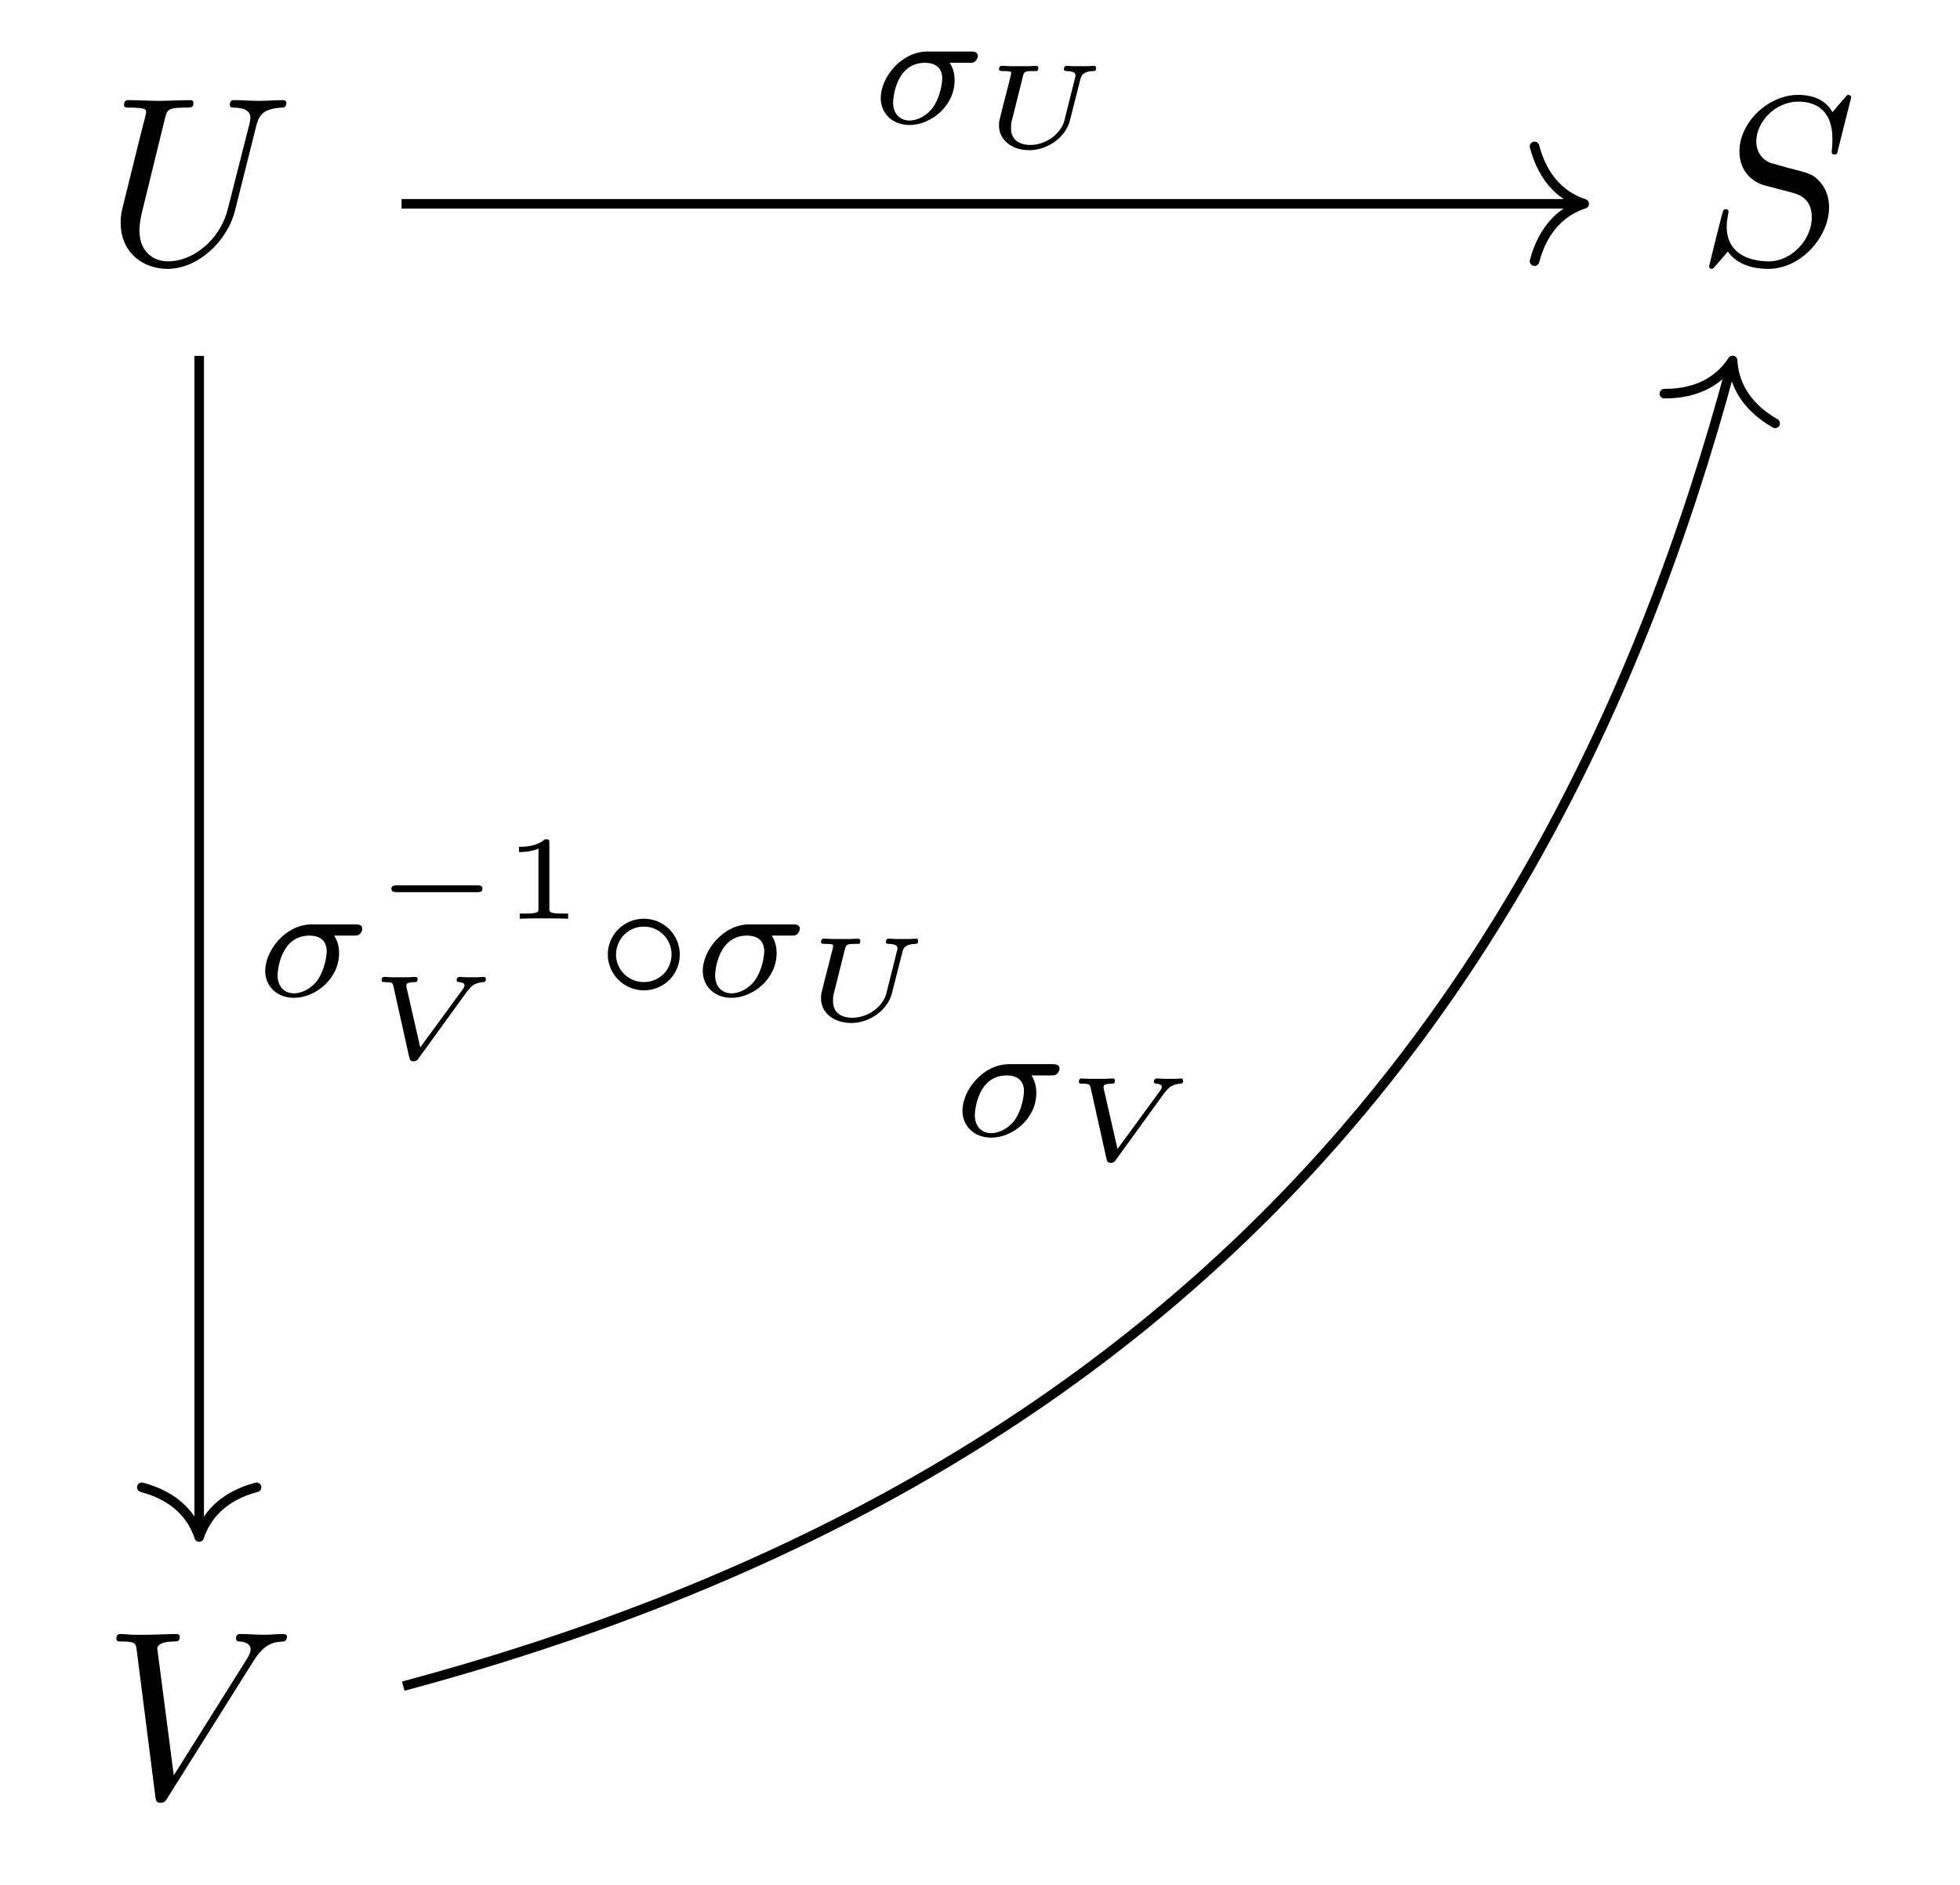
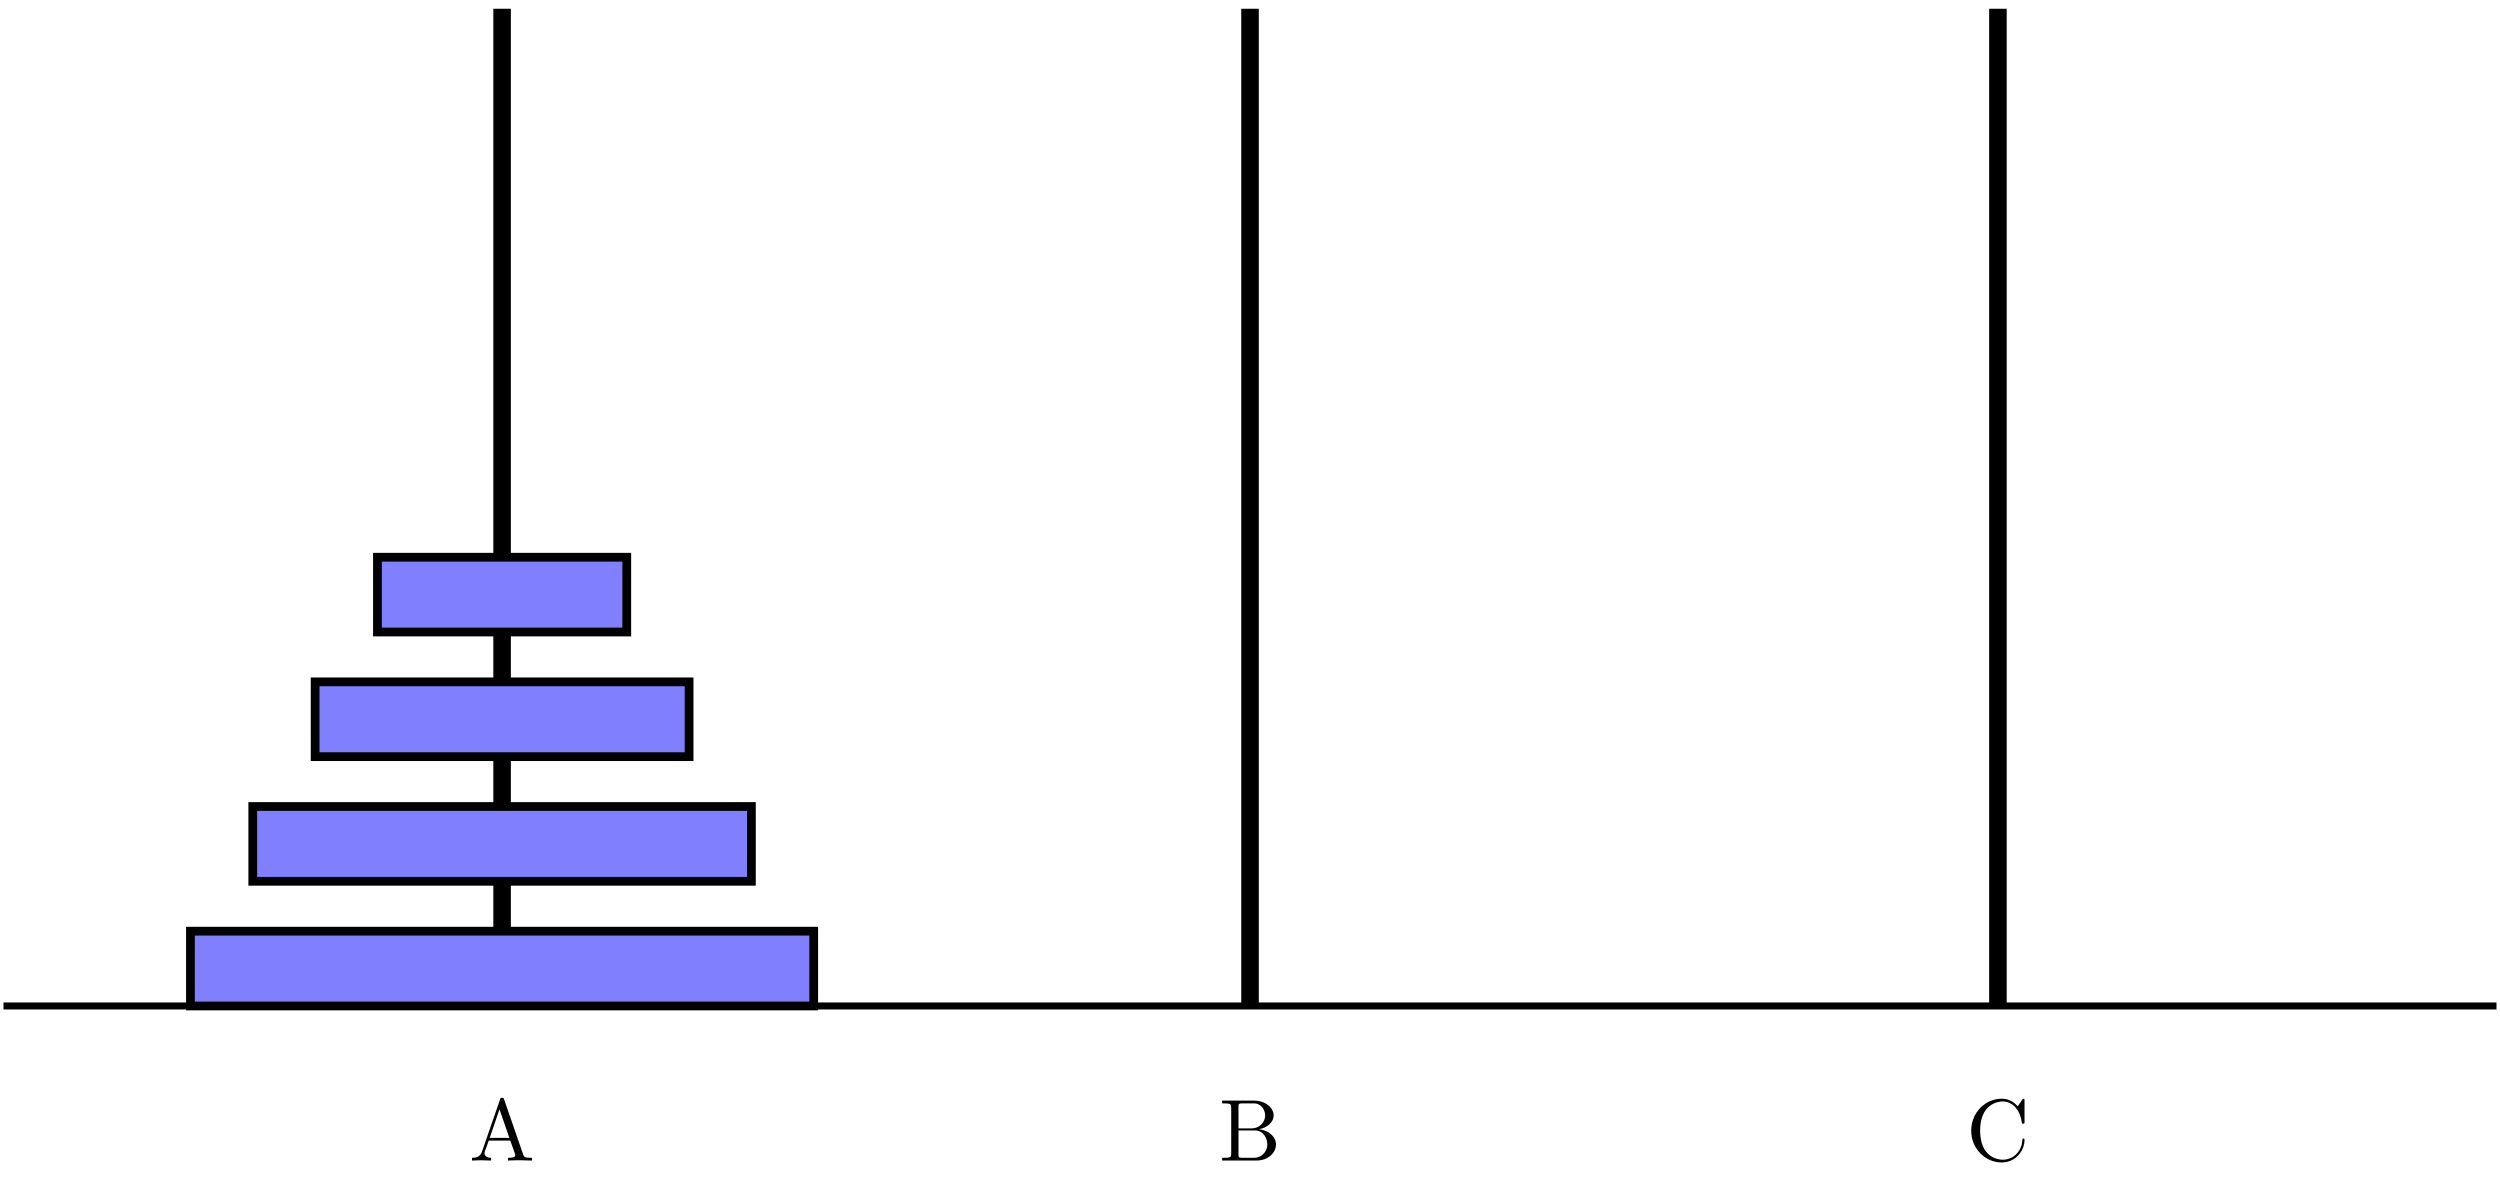
- <svg xmlns="http://www.w3.org/2000/svg" xmlns:xlink="http://www.w3.org/1999/xlink" width="81.68pt" height="78.543pt" viewBox="0 0 81.68 78.543" version="1.1">
+ <svg xmlns="http://www.w3.org/2000/svg" xmlns:xlink="http://www.w3.org/1999/xlink" width="284.261pt" height="135.28pt" viewBox="0 0 284.261 135.28" version="1.1">
  <defs>
    <g>
      <symbol overflow="visible" id="glyph0-0">
        <path style="stroke:none;" d="" />
      </symbol>
      <symbol overflow="visible" id="glyph0-1">
-         <path style="stroke:none;" d="M 6.328 -5.766 C 6.438 -6.172 6.609 -6.469 7.406 -6.5 C 7.453 -6.5 7.578 -6.516 7.578 -6.703 C 7.578 -6.703 7.578 -6.812 7.453 -6.812 C 7.125 -6.812 6.766 -6.781 6.438 -6.781 C 6.094 -6.781 5.719 -6.812 5.391 -6.812 C 5.328 -6.812 5.219 -6.812 5.219 -6.609 C 5.219 -6.5 5.312 -6.5 5.391 -6.5 C 5.969 -6.484 6.078 -6.281 6.078 -6.062 C 6.078 -6.031 6.047 -5.875 6.047 -5.859 L 5.141 -2.297 C 4.812 -0.953 3.656 -0.094 2.656 -0.094 C 1.984 -0.094 1.453 -0.531 1.453 -1.391 C 1.453 -1.406 1.453 -1.719 1.562 -2.156 L 2.516 -6.047 C 2.609 -6.406 2.625 -6.5 3.359 -6.5 C 3.625 -6.5 3.703 -6.5 3.703 -6.703 C 3.703 -6.812 3.594 -6.812 3.562 -6.812 C 3.281 -6.812 2.562 -6.781 2.281 -6.781 C 2 -6.781 1.281 -6.812 1 -6.812 C 0.922 -6.812 0.812 -6.812 0.812 -6.609 C 0.812 -6.5 0.891 -6.5 1.094 -6.5 C 1.109 -6.5 1.297 -6.5 1.469 -6.484 C 1.641 -6.453 1.734 -6.453 1.734 -6.312 C 1.734 -6.266 1.625 -5.844 1.562 -5.609 L 1.344 -4.734 C 1.25 -4.344 0.781 -2.469 0.734 -2.266 C 0.672 -2 0.672 -1.844 0.672 -1.688 C 0.672 -0.484 1.578 0.219 2.625 0.219 C 3.875 0.219 5.109 -0.906 5.438 -2.219 Z M 6.328 -5.766 " />
+         <path style="stroke:none;" d="M 3.969 -6.938 C 3.922 -7.062 3.891 -7.141 3.734 -7.141 C 3.578 -7.141 3.547 -7.078 3.5 -6.938 L 1.438 -0.984 C 1.25 -0.469 0.859 -0.312 0.312 -0.312 L 0.312 0 C 0.547 -0.016 0.984 -0.031 1.328 -0.031 C 1.641 -0.031 2.156 -0.016 2.484 0 L 2.484 -0.312 C 1.984 -0.312 1.734 -0.562 1.734 -0.812 C 1.734 -0.844 1.75 -0.953 1.75 -0.969 L 2.219 -2.266 L 4.672 -2.266 L 5.203 -0.75 C 5.219 -0.703 5.234 -0.641 5.234 -0.609 C 5.234 -0.312 4.672 -0.312 4.406 -0.312 L 4.406 0 C 4.766 -0.031 5.469 -0.031 5.844 -0.031 C 6.266 -0.031 6.734 -0.016 7.141 0 L 7.141 -0.312 L 6.969 -0.312 C 6.375 -0.312 6.234 -0.375 6.125 -0.703 Z M 3.438 -5.828 L 4.562 -2.578 L 2.328 -2.578 Z M 3.438 -5.828 " />
      </symbol>
      <symbol overflow="visible" id="glyph0-2">
-         <path style="stroke:none;" d="M 6.438 -6.922 C 6.438 -6.953 6.406 -7.031 6.312 -7.031 C 6.266 -7.031 6.266 -7.016 6.141 -6.875 L 5.656 -6.312 C 5.406 -6.781 4.891 -7.031 4.234 -7.031 C 2.969 -7.031 1.781 -5.875 1.781 -4.672 C 1.781 -3.875 2.297 -3.406 2.812 -3.266 L 3.875 -2.984 C 4.25 -2.891 4.797 -2.734 4.797 -1.922 C 4.797 -1.031 3.984 -0.094 3 -0.094 C 2.359 -0.094 1.25 -0.312 1.25 -1.547 C 1.25 -1.781 1.312 -2.031 1.312 -2.078 C 1.328 -2.125 1.328 -2.141 1.328 -2.156 C 1.328 -2.25 1.266 -2.266 1.219 -2.266 C 1.172 -2.266 1.141 -2.25 1.109 -2.219 C 1.078 -2.188 0.516 0.094 0.516 0.125 C 0.516 0.172 0.562 0.219 0.625 0.219 C 0.672 0.219 0.688 0.203 0.812 0.062 L 1.297 -0.5 C 1.719 0.078 2.406 0.219 2.984 0.219 C 4.344 0.219 5.516 -1.109 5.516 -2.344 C 5.516 -3.031 5.172 -3.375 5.031 -3.516 C 4.797 -3.734 4.641 -3.781 3.766 -4 C 3.531 -4.062 3.188 -4.172 3.094 -4.188 C 2.828 -4.281 2.484 -4.562 2.484 -5.094 C 2.484 -5.906 3.281 -6.75 4.234 -6.75 C 5.047 -6.75 5.656 -6.312 5.656 -5.203 C 5.656 -4.891 5.625 -4.703 5.625 -4.641 C 5.625 -4.641 5.625 -4.547 5.734 -4.547 C 5.844 -4.547 5.859 -4.578 5.891 -4.75 Z M 6.438 -6.922 " />
+         <path style="stroke:none;" d="M 2.219 -3.656 L 2.219 -6.094 C 2.219 -6.438 2.234 -6.5 2.703 -6.5 L 3.938 -6.5 C 4.906 -6.5 5.25 -5.656 5.25 -5.125 C 5.25 -4.484 4.766 -3.656 3.656 -3.656 Z M 4.562 -3.562 C 5.531 -3.75 6.219 -4.391 6.219 -5.125 C 6.219 -5.984 5.297 -6.812 4 -6.812 L 0.359 -6.812 L 0.359 -6.5 L 0.594 -6.5 C 1.359 -6.5 1.391 -6.391 1.391 -6.031 L 1.391 -0.781 C 1.391 -0.422 1.359 -0.312 0.594 -0.312 L 0.359 -0.312 L 0.359 0 L 4.266 0 C 5.594 0 6.484 -0.891 6.484 -1.828 C 6.484 -2.688 5.672 -3.438 4.562 -3.562 Z M 3.953 -0.312 L 2.703 -0.312 C 2.234 -0.312 2.219 -0.375 2.219 -0.703 L 2.219 -3.422 L 4.094 -3.422 C 5.078 -3.422 5.5 -2.5 5.5 -1.828 C 5.5 -1.125 4.969 -0.312 3.953 -0.312 Z M 3.953 -0.312 " />
      </symbol>
      <symbol overflow="visible" id="glyph0-3">
-         <path style="stroke:none;" d="M 6.266 -5.672 C 6.75 -6.453 7.172 -6.484 7.531 -6.5 C 7.656 -6.516 7.672 -6.672 7.672 -6.688 C 7.672 -6.766 7.609 -6.812 7.531 -6.812 C 7.281 -6.812 6.984 -6.781 6.719 -6.781 C 6.391 -6.781 6.047 -6.812 5.734 -6.812 C 5.672 -6.812 5.547 -6.812 5.547 -6.625 C 5.547 -6.516 5.625 -6.5 5.703 -6.5 C 5.969 -6.484 6.156 -6.375 6.156 -6.172 C 6.156 -6.016 6.016 -5.797 6.016 -5.797 L 2.953 -0.922 L 2.266 -6.203 C 2.266 -6.375 2.5 -6.5 2.953 -6.5 C 3.094 -6.5 3.203 -6.5 3.203 -6.703 C 3.203 -6.781 3.125 -6.812 3.078 -6.812 C 2.672 -6.812 2.25 -6.781 1.828 -6.781 C 1.656 -6.781 1.469 -6.781 1.281 -6.781 C 1.109 -6.781 0.922 -6.812 0.75 -6.812 C 0.672 -6.812 0.562 -6.812 0.562 -6.625 C 0.562 -6.5 0.641 -6.5 0.812 -6.5 C 1.359 -6.5 1.375 -6.406 1.406 -6.156 L 2.188 -0.016 C 2.219 0.188 2.266 0.219 2.391 0.219 C 2.547 0.219 2.594 0.172 2.672 0.047 Z M 6.266 -5.672 " />
-       </symbol>
-       <symbol overflow="visible" id="glyph1-0">
-         <path style="stroke:none;" d="" />
-       </symbol>
-       <symbol overflow="visible" id="glyph1-1">
-         <path style="stroke:none;" d="M 4.078 -2.531 C 4.188 -2.531 4.266 -2.531 4.328 -2.578 C 4.422 -2.656 4.453 -2.766 4.453 -2.812 C 4.453 -3 4.266 -3 4.141 -3 L 2.359 -3 C 1.25 -3 0.406 -1.906 0.406 -1.062 C 0.406 -0.422 0.891 0.062 1.609 0.062 C 2.484 0.062 3.484 -0.719 3.484 -1.797 C 3.484 -1.906 3.484 -2.219 3.281 -2.531 Z M 1.609 -0.125 C 1.234 -0.125 0.922 -0.375 0.922 -0.875 C 0.922 -1.078 1.047 -2.531 2.25 -2.531 C 2.594 -2.531 2.969 -2.391 2.969 -1.875 C 2.969 -1.734 2.906 -1.109 2.562 -0.641 C 2.266 -0.266 1.875 -0.125 1.609 -0.125 Z M 1.609 -0.125 " />
-       </symbol>
-       <symbol overflow="visible" id="glyph2-0">
-         <path style="stroke:none;" d="" />
-       </symbol>
-       <symbol overflow="visible" id="glyph2-1">
-         <path style="stroke:none;" d="M 4.391 -1.109 C 4.469 -1.109 4.594 -1.109 4.594 -1.25 C 4.594 -1.391 4.469 -1.391 4.391 -1.391 L 1.016 -1.391 C 0.938 -1.391 0.797 -1.391 0.797 -1.25 C 0.797 -1.109 0.938 -1.109 1.016 -1.109 Z M 4.391 -1.109 " />
-       </symbol>
-       <symbol overflow="visible" id="glyph3-0">
-         <path style="stroke:none;" d="" />
-       </symbol>
-       <symbol overflow="visible" id="glyph3-1">
-         <path style="stroke:none;" d="M 1.984 -3.172 C 1.984 -3.312 1.969 -3.312 1.797 -3.312 C 1.453 -3 0.891 -3 0.797 -3 L 0.719 -3 L 0.719 -2.781 L 0.797 -2.781 C 0.906 -2.781 1.234 -2.797 1.531 -2.922 L 1.531 -0.422 C 1.531 -0.281 1.531 -0.219 1 -0.219 L 0.75 -0.219 L 0.75 0 C 1.016 -0.016 1.469 -0.016 1.75 -0.016 C 2.047 -0.016 2.484 -0.016 2.766 0 L 2.766 -0.219 L 2.516 -0.219 C 1.984 -0.219 1.984 -0.281 1.984 -0.422 Z M 1.984 -3.172 " />
-       </symbol>
-       <symbol overflow="visible" id="glyph4-0">
-         <path style="stroke:none;" d="" />
-       </symbol>
-       <symbol overflow="visible" id="glyph4-1">
-         <path style="stroke:none;" d="M 4.188 -2.781 C 4.234 -2.828 4.234 -2.844 4.297 -2.906 C 4.375 -3.016 4.531 -3.156 4.844 -3.188 C 4.906 -3.188 4.984 -3.188 4.984 -3.312 C 4.984 -3.344 4.969 -3.406 4.906 -3.406 C 4.828 -3.406 4.75 -3.391 4.688 -3.391 C 4.609 -3.391 4.531 -3.391 4.453 -3.391 C 4.359 -3.391 4.266 -3.391 4.172 -3.391 C 4.094 -3.391 3.984 -3.406 3.891 -3.406 C 3.812 -3.406 3.766 -3.344 3.766 -3.266 C 3.766 -3.188 3.859 -3.188 3.891 -3.188 C 3.969 -3.172 4.094 -3.156 4.094 -3.062 C 4.094 -3.016 4.078 -2.953 4 -2.859 L 2.25 -0.469 L 1.672 -3 C 1.672 -3.062 1.672 -3.062 1.672 -3.078 C 1.672 -3.156 1.828 -3.188 2 -3.188 C 2.062 -3.188 2.141 -3.188 2.141 -3.312 C 2.141 -3.359 2.125 -3.406 2.062 -3.406 C 1.953 -3.406 1.828 -3.391 1.719 -3.391 C 1.609 -3.391 1.484 -3.391 1.375 -3.391 C 1.266 -3.391 1.156 -3.391 1.047 -3.391 C 0.953 -3.391 0.844 -3.406 0.75 -3.406 C 0.719 -3.406 0.641 -3.406 0.641 -3.266 C 0.641 -3.188 0.703 -3.188 0.797 -3.188 C 1.094 -3.188 1.094 -3.141 1.125 -3.047 L 1.797 -0.031 C 1.828 0.062 1.844 0.109 1.969 0.109 C 2.031 0.109 2.094 0.109 2.172 0 Z M 4.188 -2.781 " />
-       </symbol>
-       <symbol overflow="visible" id="glyph4-2">
-         <path style="stroke:none;" d="M 4.109 -2.844 C 4.141 -2.969 4.188 -3.172 4.641 -3.188 C 4.688 -3.188 4.766 -3.188 4.766 -3.312 C 4.766 -3.344 4.75 -3.406 4.688 -3.406 C 4.594 -3.406 4.484 -3.391 4.406 -3.391 C 4.312 -3.391 4.219 -3.391 4.125 -3.391 C 4.016 -3.391 3.922 -3.391 3.828 -3.391 C 3.734 -3.391 3.641 -3.406 3.547 -3.406 C 3.516 -3.406 3.422 -3.406 3.422 -3.266 C 3.422 -3.188 3.5 -3.188 3.547 -3.188 C 3.891 -3.172 3.906 -3.078 3.906 -2.984 C 3.906 -2.953 3.891 -2.938 3.891 -2.922 L 3.438 -1.109 C 3.297 -0.594 2.703 -0.109 2.016 -0.109 C 1.719 -0.109 1.219 -0.219 1.219 -0.797 C 1.219 -0.906 1.219 -1.016 1.25 -1.109 L 1.719 -2.984 C 1.766 -3.141 1.766 -3.188 2.141 -3.188 C 2.281 -3.188 2.281 -3.188 2.312 -3.188 C 2.344 -3.219 2.359 -3.281 2.359 -3.312 C 2.359 -3.328 2.344 -3.406 2.266 -3.406 C 2.156 -3.406 2.031 -3.391 1.922 -3.391 C 1.812 -3.391 1.688 -3.391 1.562 -3.391 C 1.438 -3.391 1.328 -3.391 1.203 -3.391 C 1.078 -3.391 0.953 -3.406 0.844 -3.406 C 0.812 -3.406 0.719 -3.406 0.719 -3.266 C 0.719 -3.188 0.781 -3.188 0.906 -3.188 C 0.953 -3.188 1.125 -3.188 1.219 -3.156 C 1.219 -3.078 1.219 -3.078 1.219 -3.047 C 1.203 -3 1.078 -2.469 1.047 -2.359 C 0.938 -1.938 0.828 -1.531 0.734 -1.125 C 0.719 -1.062 0.719 -0.969 0.719 -0.906 C 0.719 -0.344 1.219 0.109 1.984 0.109 C 2.75 0.109 3.5 -0.438 3.672 -1.125 Z M 4.109 -2.844 " />
-       </symbol>
-       <symbol overflow="visible" id="glyph5-0">
-         <path style="stroke:none;" d="" />
-       </symbol>
-       <symbol overflow="visible" id="glyph5-1">
-         <path style="stroke:none;" d="M 3.531 -1.734 C 3.531 -2.578 2.859 -3.234 2.031 -3.234 C 1.203 -3.234 0.531 -2.562 0.531 -1.75 C 0.531 -0.906 1.219 -0.25 2.031 -0.25 C 2.875 -0.25 3.531 -0.922 3.531 -1.734 Z M 2.031 -0.594 C 1.375 -0.594 0.875 -1.125 0.875 -1.734 C 0.875 -2.391 1.391 -2.906 2.031 -2.906 C 2.688 -2.906 3.188 -2.375 3.188 -1.75 C 3.188 -1.094 2.672 -0.594 2.031 -0.594 Z M 2.031 -0.594 " />
+         <path style="stroke:none;" d="M 0.562 -3.406 C 0.562 -1.344 2.172 0.219 4.031 0.219 C 5.656 0.219 6.625 -1.172 6.625 -2.328 C 6.625 -2.422 6.625 -2.5 6.5 -2.5 C 6.391 -2.5 6.391 -2.438 6.375 -2.328 C 6.297 -0.906 5.234 -0.094 4.141 -0.094 C 3.531 -0.094 1.578 -0.422 1.578 -3.406 C 1.578 -6.375 3.531 -6.719 4.141 -6.719 C 5.219 -6.719 6.109 -5.812 6.312 -4.359 C 6.328 -4.219 6.328 -4.188 6.469 -4.188 C 6.625 -4.188 6.625 -4.219 6.625 -4.422 L 6.625 -6.781 C 6.625 -6.953 6.625 -7.031 6.516 -7.031 C 6.484 -7.031 6.438 -7.031 6.359 -6.906 L 5.859 -6.172 C 5.5 -6.531 4.984 -7.031 4.031 -7.031 C 2.156 -7.031 0.562 -5.438 0.562 -3.406 Z M 0.562 -3.406 " />
      </symbol>
    </g>
+     <clipPath id="clip1">
+       <path d="M 0 113 L 284.262 113 L 284.262 115 L 0 115 Z M 0 113 " />
+     </clipPath>
  </defs>
  <g id="surface1">
+     <g clip-path="url(#clip1)" clip-rule="nonzero">
+       <path style="fill:none;stroke-width:0.797;stroke-linecap:butt;stroke-linejoin:miter;stroke:rgb(0%,0%,0%);stroke-opacity:1;stroke-miterlimit:10;" d="M -141.733 -0.001 L 141.732 -0.001 " transform="matrix(1,0,0,-1,142.131,114.382)" />
+     </g>
+     <path style="fill:none;stroke-width:1.993;stroke-linecap:butt;stroke-linejoin:miter;stroke:rgb(0%,0%,0%);stroke-opacity:1;stroke-miterlimit:10;" d="M -85.041 -0.001 L -85.041 113.386 " transform="matrix(1,0,0,-1,142.131,114.382)" />
+     <path style="fill:none;stroke-width:1.993;stroke-linecap:butt;stroke-linejoin:miter;stroke:rgb(0%,0%,0%);stroke-opacity:1;stroke-miterlimit:10;" d="M 0.002 -0.001 L 0.002 113.386 " transform="matrix(1,0,0,-1,142.131,114.382)" />
+     <path style="fill:none;stroke-width:1.993;stroke-linecap:butt;stroke-linejoin:miter;stroke:rgb(0%,0%,0%);stroke-opacity:1;stroke-miterlimit:10;" d="M 85.041 -0.001 L 85.041 113.386 " transform="matrix(1,0,0,-1,142.131,114.382)" />
+     <path style="fill-rule:nonzero;fill:rgb(50%,50%,100%);fill-opacity:1;stroke-width:0.996;stroke-linecap:butt;stroke-linejoin:miter;stroke:rgb(0%,0%,0%);stroke-opacity:1;stroke-miterlimit:10;" d="M -120.475 -0.001 L -120.475 8.503 L -49.608 8.503 L -49.608 -0.001 Z M -120.475 -0.001 " transform="matrix(1,0,0,-1,142.131,114.382)" />
+     <path style="fill-rule:nonzero;fill:rgb(50%,50%,100%);fill-opacity:1;stroke-width:0.996;stroke-linecap:butt;stroke-linejoin:miter;stroke:rgb(0%,0%,0%);stroke-opacity:1;stroke-miterlimit:10;" d="M -113.389 14.175 L -113.389 22.679 L -56.694 22.679 L -56.694 14.175 Z M -113.389 14.175 " transform="matrix(1,0,0,-1,142.131,114.382)" />
+     <path style="fill-rule:nonzero;fill:rgb(50%,50%,100%);fill-opacity:1;stroke-width:0.996;stroke-linecap:butt;stroke-linejoin:miter;stroke:rgb(0%,0%,0%);stroke-opacity:1;stroke-miterlimit:10;" d="M -106.299 28.347 L -106.299 36.851 L -63.779 36.851 L -63.779 28.347 Z M -106.299 28.347 " transform="matrix(1,0,0,-1,142.131,114.382)" />
+     <path style="fill-rule:nonzero;fill:rgb(50%,50%,100%);fill-opacity:1;stroke-width:0.996;stroke-linecap:butt;stroke-linejoin:miter;stroke:rgb(0%,0%,0%);stroke-opacity:1;stroke-miterlimit:10;" d="M -99.213 42.519 L -99.213 51.023 L -70.865 51.023 L -70.865 42.519 Z M -99.213 42.519 " transform="matrix(1,0,0,-1,142.131,114.382)" />
    <g style="fill:rgb(0%,0%,0%);fill-opacity:1;">
-       <use xlink:href="#glyph0-1" x="4.358" y="10.984" />
+       <use xlink:href="#glyph0-1" x="53.355" y="131.959" />
    </g>
    <g style="fill:rgb(0%,0%,0%);fill-opacity:1;">
-       <use xlink:href="#glyph0-2" x="70.707" y="10.984" />
+       <use xlink:href="#glyph0-2" x="138.602" y="131.959" />
    </g>
    <g style="fill:rgb(0%,0%,0%);fill-opacity:1;">
-       <use xlink:href="#glyph0-3" x="4.289" y="74.897" />
-     </g>
-     <path style="fill:none;stroke-width:0.398;stroke-linecap:butt;stroke-linejoin:miter;stroke:rgb(0%,0%,0%);stroke-opacity:1;stroke-miterlimit:10;" d="M -32.539 24.708 L -32.539 -24.308 " transform="matrix(1,0,0,-1,40.84,39.536)" />
-     <path style="fill:none;stroke-width:0.398;stroke-linecap:round;stroke-linejoin:round;stroke:rgb(0%,0%,0%);stroke-opacity:1;stroke-miterlimit:10;" d="M -2.072 2.39 C -1.693 0.956 -0.849 0.28 -0.001 -0.001 C -0.849 -0.278 -1.693 -0.958 -2.072 -2.392 " transform="matrix(0,1,1,0,8.30187,64.04445)" />
-     <g style="fill:rgb(0%,0%,0%);fill-opacity:1;">
-       <use xlink:href="#glyph1-1" x="10.646" y="41.515" />
-     </g>
-     <g style="fill:rgb(0%,0%,0%);fill-opacity:1;">
-       <use xlink:href="#glyph2-1" x="15.513" y="38.283" />
-     </g>
-     <g style="fill:rgb(0%,0%,0%);fill-opacity:1;">
-       <use xlink:href="#glyph3-1" x="20.909" y="38.283" />
-     </g>
-     <g style="fill:rgb(0%,0%,0%);fill-opacity:1;">
-       <use xlink:href="#glyph4-1" x="15.263" y="44.111" />
-     </g>
-     <g style="fill:rgb(0%,0%,0%);fill-opacity:1;">
-       <use xlink:href="#glyph5-1" x="24.798" y="41.515" />
-     </g>
-     <g style="fill:rgb(0%,0%,0%);fill-opacity:1;">
-       <use xlink:href="#glyph1-1" x="28.88" y="41.515" />
-     </g>
-     <g style="fill:rgb(0%,0%,0%);fill-opacity:1;">
-       <use xlink:href="#glyph4-2" x="33.496" y="42.517" />
-     </g>
-     <path style="fill:none;stroke-width:0.398;stroke-linecap:butt;stroke-linejoin:miter;stroke:rgb(0%,0%,0%);stroke-opacity:1;stroke-miterlimit:10;" d="M -24.106 31.044 L 24.98 31.044 " transform="matrix(1,0,0,-1,40.84,39.536)" />
-     <path style="fill:none;stroke-width:0.398;stroke-linecap:round;stroke-linejoin:round;stroke:rgb(0%,0%,0%);stroke-opacity:1;stroke-miterlimit:10;" d="M -2.07 2.391 C -1.695 0.957 -0.852 0.277 -0 0 C -0.852 -0.277 -1.695 -0.957 -2.07 -2.391 " transform="matrix(1,0,0,-1,66.01958,8.49224)" />
-     <g style="fill:rgb(0%,0%,0%);fill-opacity:1;">
-       <use xlink:href="#glyph1-1" x="36.297" y="5.147" />
-     </g>
-     <g style="fill:rgb(0%,0%,0%);fill-opacity:1;">
-       <use xlink:href="#glyph4-2" x="40.914" y="6.149" />
-     </g>
-     <path style="fill:none;stroke-width:0.398;stroke-linecap:butt;stroke-linejoin:miter;stroke:rgb(0%,0%,0%);stroke-opacity:1;stroke-miterlimit:10;" d="M -24.035 -30.722 C 5.621 -22.78 23.465 -4.948 31.312 24.321 " transform="matrix(1,0,0,-1,40.84,39.536)" />
-     <path style="fill:none;stroke-width:0.398;stroke-linecap:round;stroke-linejoin:round;stroke:rgb(0%,0%,0%);stroke-opacity:1;stroke-miterlimit:10;" d="M -2.071 2.39 C -1.695 0.958 -0.85 0.278 0.001 0.001 C -0.85 -0.28 -1.692 -0.955 -2.071 -2.391 " transform="matrix(0.25899,-0.96587,-0.96587,-0.25899,72.20375,15.02074)" />
-     <g style="fill:rgb(0%,0%,0%);fill-opacity:1;">
-       <use xlink:href="#glyph1-1" x="39.703" y="47.341" />
-     </g>
-     <g style="fill:rgb(0%,0%,0%);fill-opacity:1;">
-       <use xlink:href="#glyph4-1" x="44.32" y="48.343" />
+       <use xlink:href="#glyph0-3" x="223.572" y="131.959" />
    </g>
  </g>
</svg>
